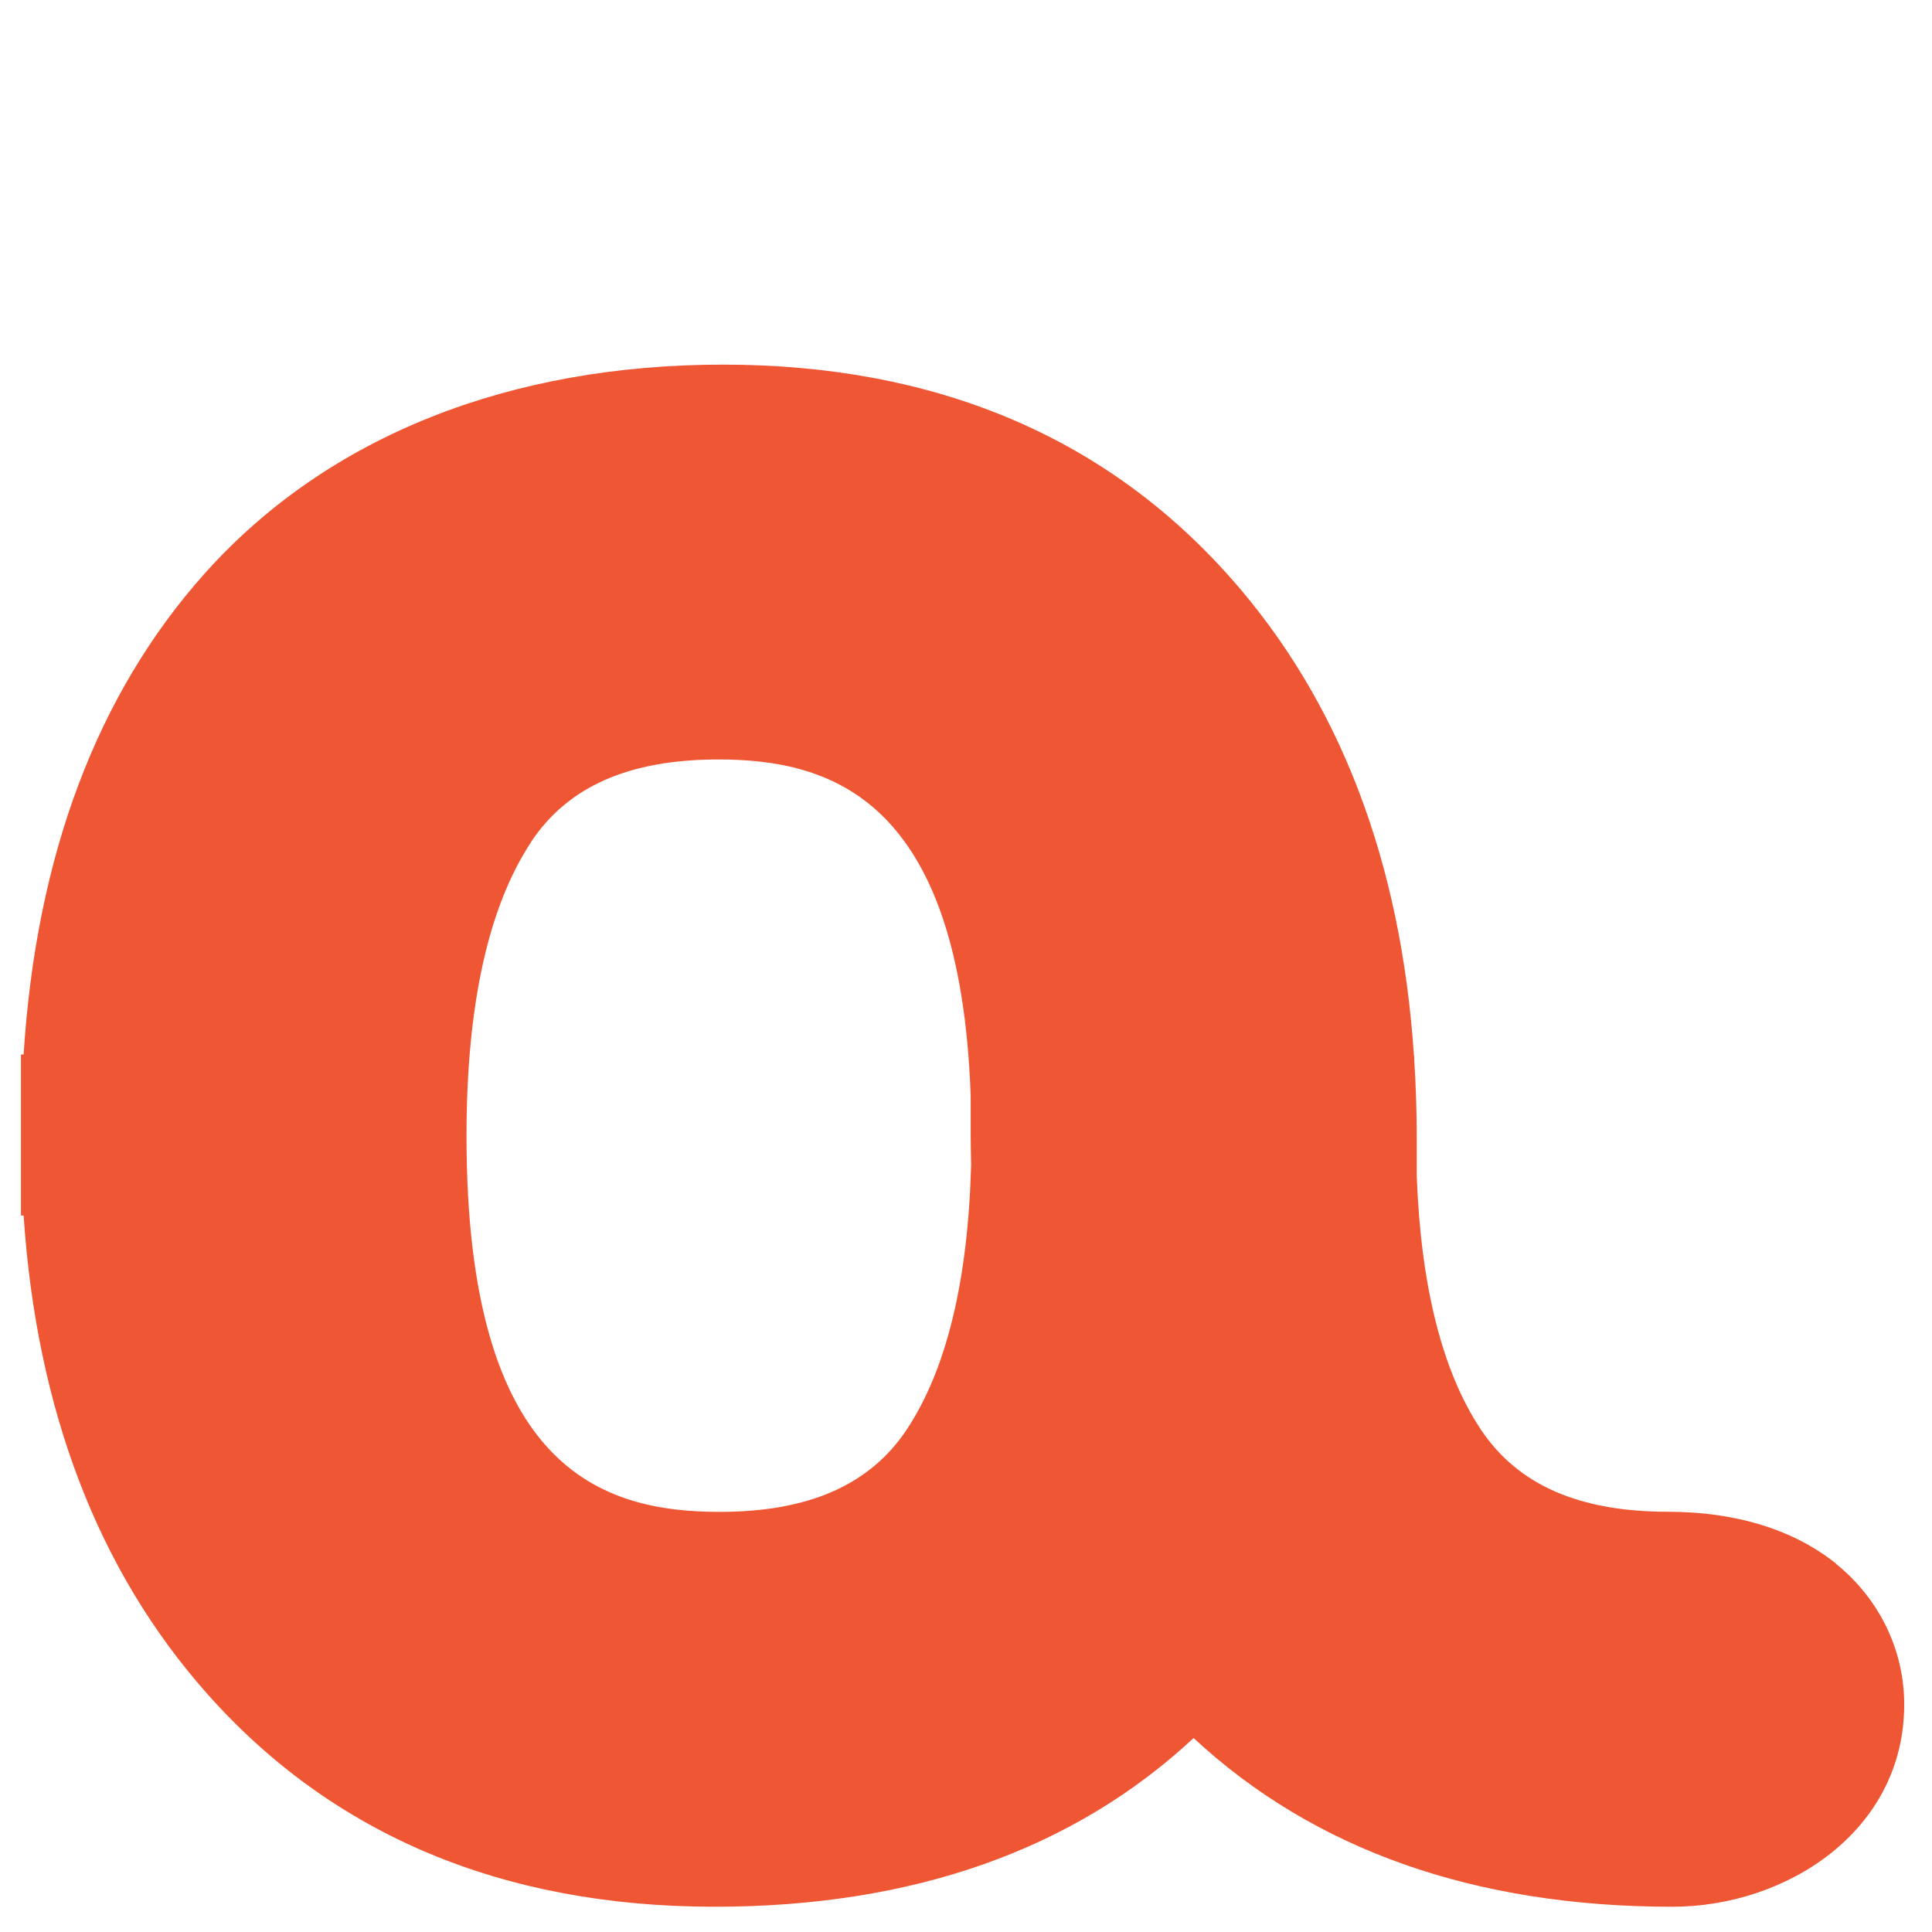
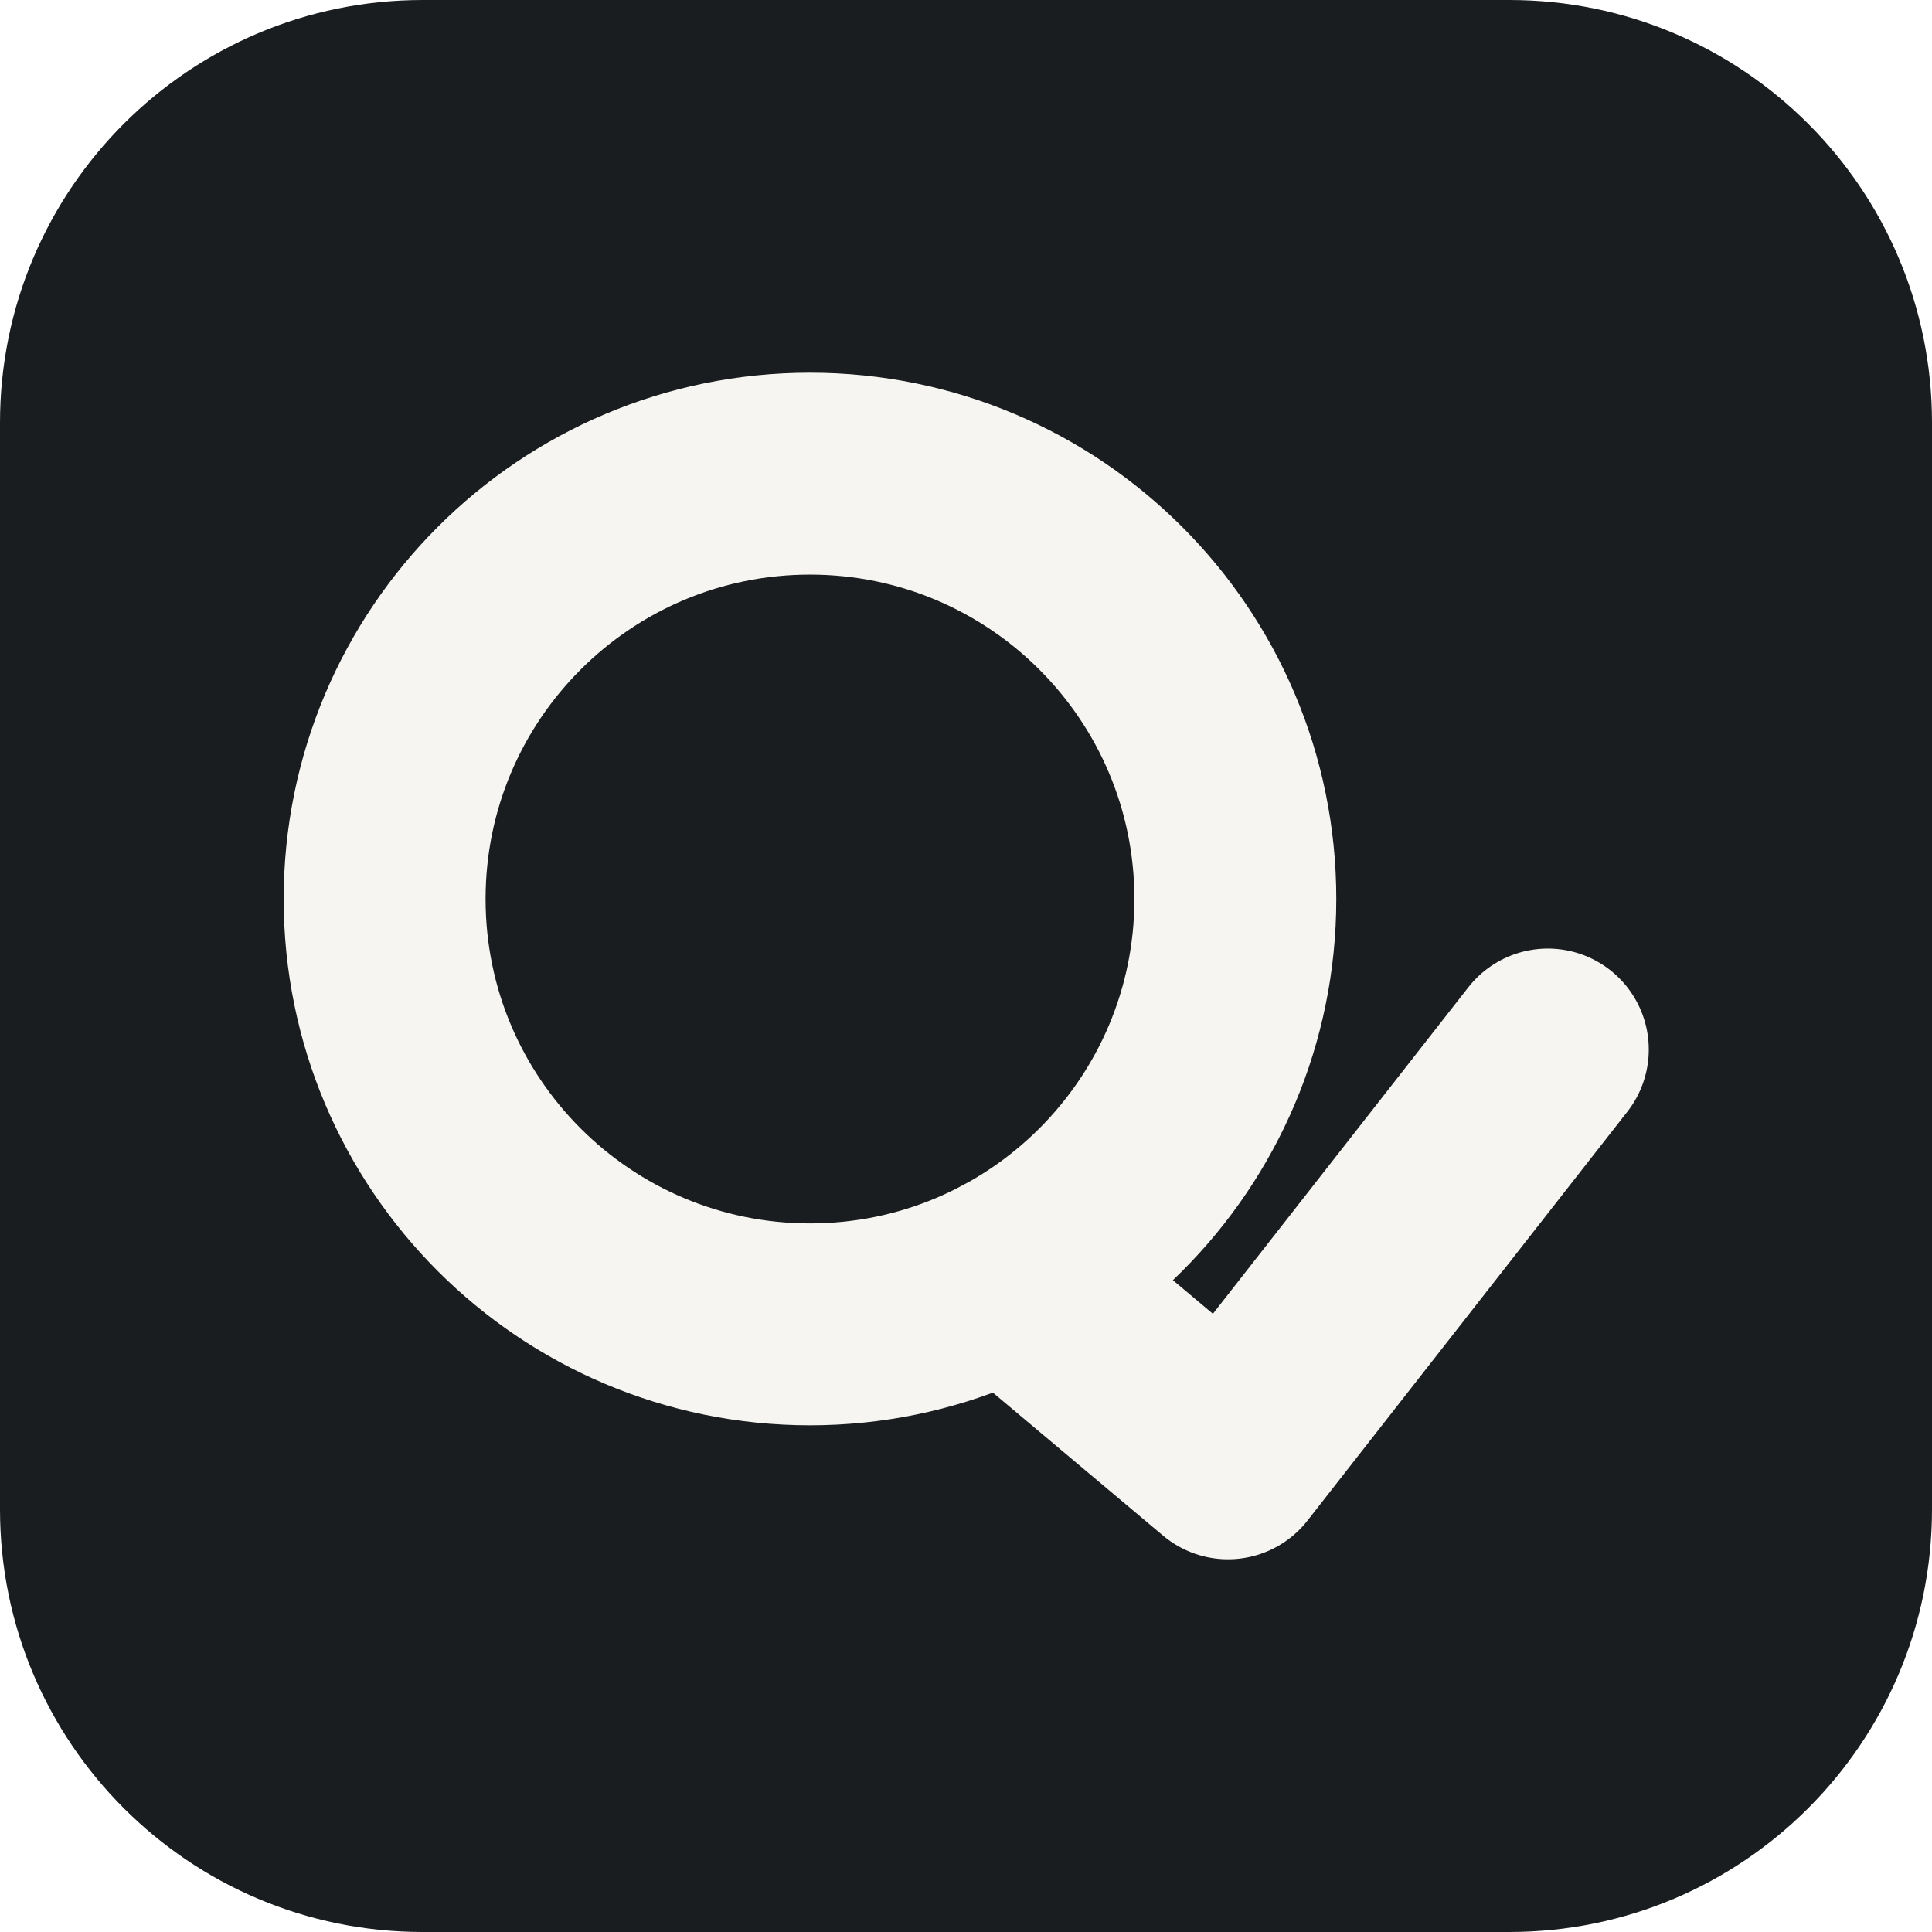
- <svg xmlns="http://www.w3.org/2000/svg" viewBox="0 0 306 306">
-   <path fill="#ef5734" d="M290.81,247.66c-6.67-5.37-15.88-8.22-26.63-8.22-14.11,0-23.81-4.27-29.65-13.05-6.09-9.16-9.49-22.67-10.14-40.16v-6.44c0-4.08-.15-8.05-.4-11.95v-.61h-.04c-2.04-30.82-11.78-56.24-29.04-75.71-19.86-22.42-46.9-33.77-80.4-33.77s-62.46,11.12-82.08,33.07C15.37,109.91,5.74,135.5,3.74,167.02h-.42v25.5h.42c2.06,30.82,11.78,56.24,29.04,75.71,19.88,22.42,46.92,33.77,80.42,33.77,31.31,0,56.79-8.97,75.85-26.72,19.08,17.73,44.56,26.72,75.85,26.72,18.03,0,36.7-11.98,36.7-32.05,0-8.6-3.94-16.73-10.81-22.27l.02-.02ZM84.12,133.34c5.84-8.79,15.54-13.05,29.65-13.05,17.89,0,38.3,6.24,39.97,53.25v6.43c0,1.48.04,2.92.07,4.36v.07c-.47,18.39-3.9,32.53-10.19,42.01-5.84,8.79-15.54,13.05-29.65,13.05-18.66,0-40.08-6.76-40.08-59.49v-.5c.04-20.4,3.49-35.91,10.24-46.11l-.02-.02Z" />
+ <svg xmlns="http://www.w3.org/2000/svg" viewBox="0 0 32 32">
+   <rect width="32" height="32" rx="7" fill="#1A1D1F" />
+   <g transform="translate(16 16) scale(0.76) translate(-16 -16)" fill="none" stroke="#F6F5F2" stroke-width="4.4" stroke-linecap="round" stroke-linejoin="round">
+     <circle cx="12.6" cy="14.54" r="9.27" />
+     <path d="M16.95 22.73L21.71 26.73L28.68 17.82" />
+   </g>
</svg>
